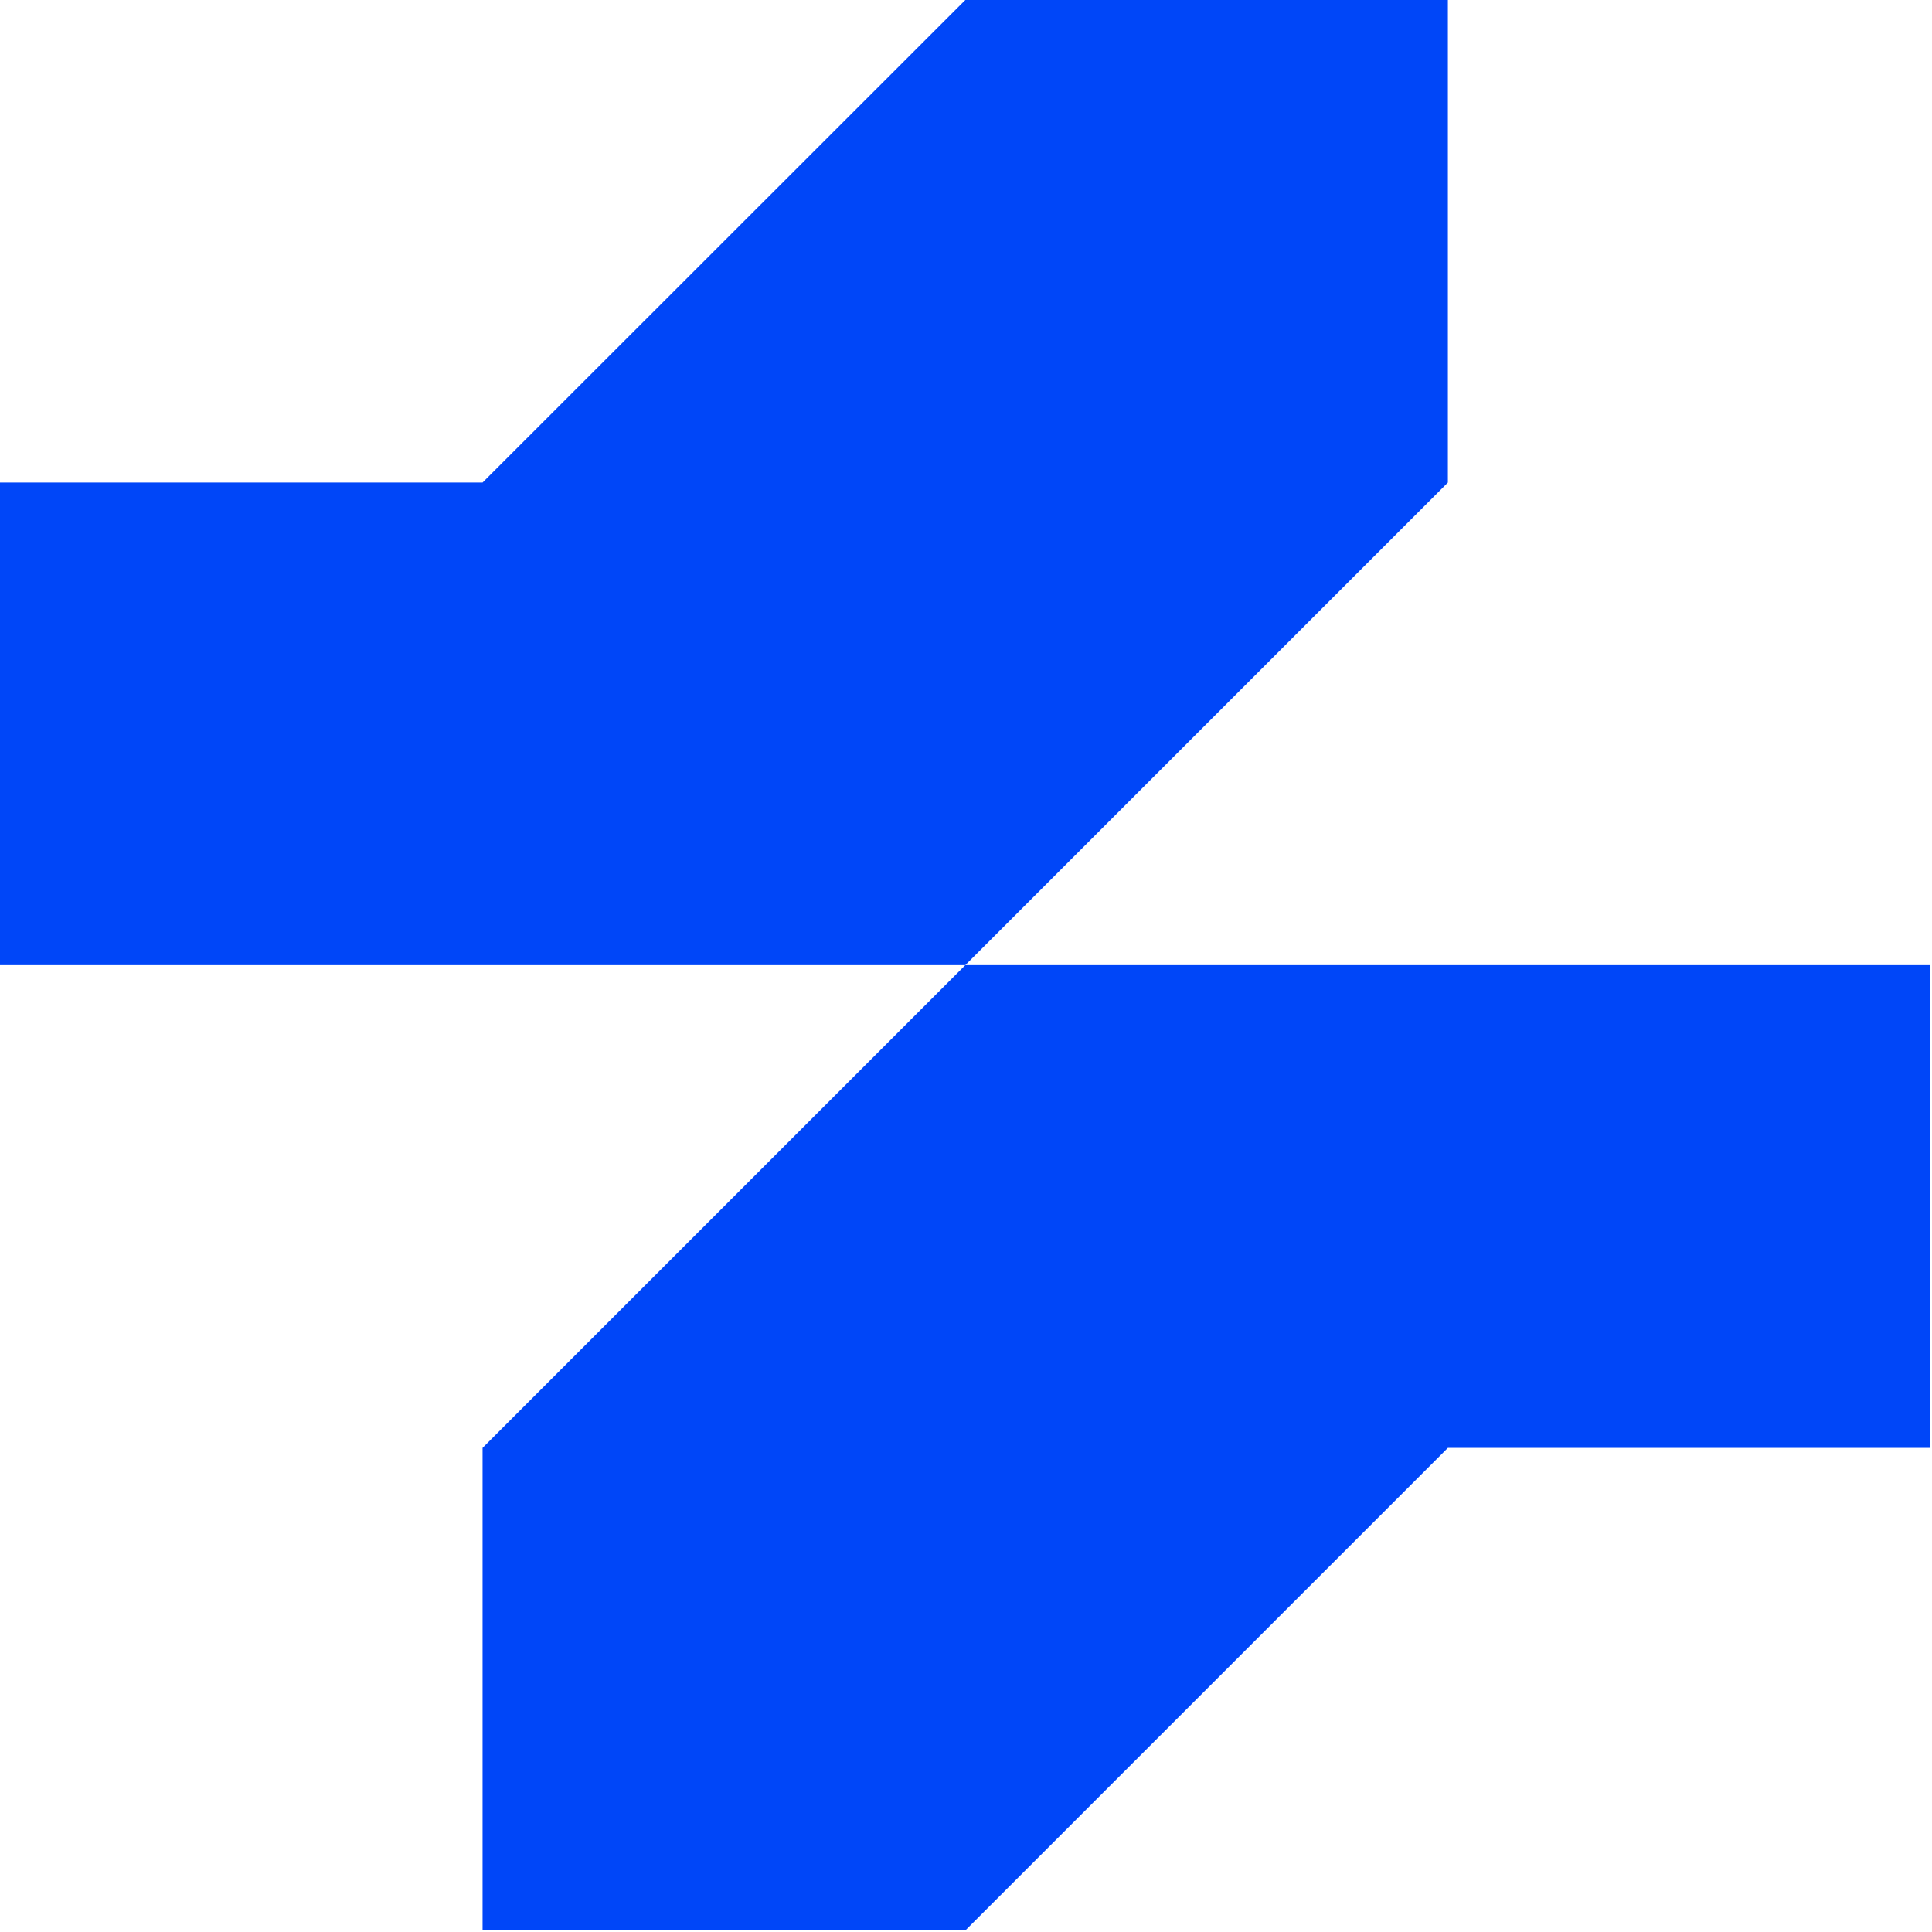
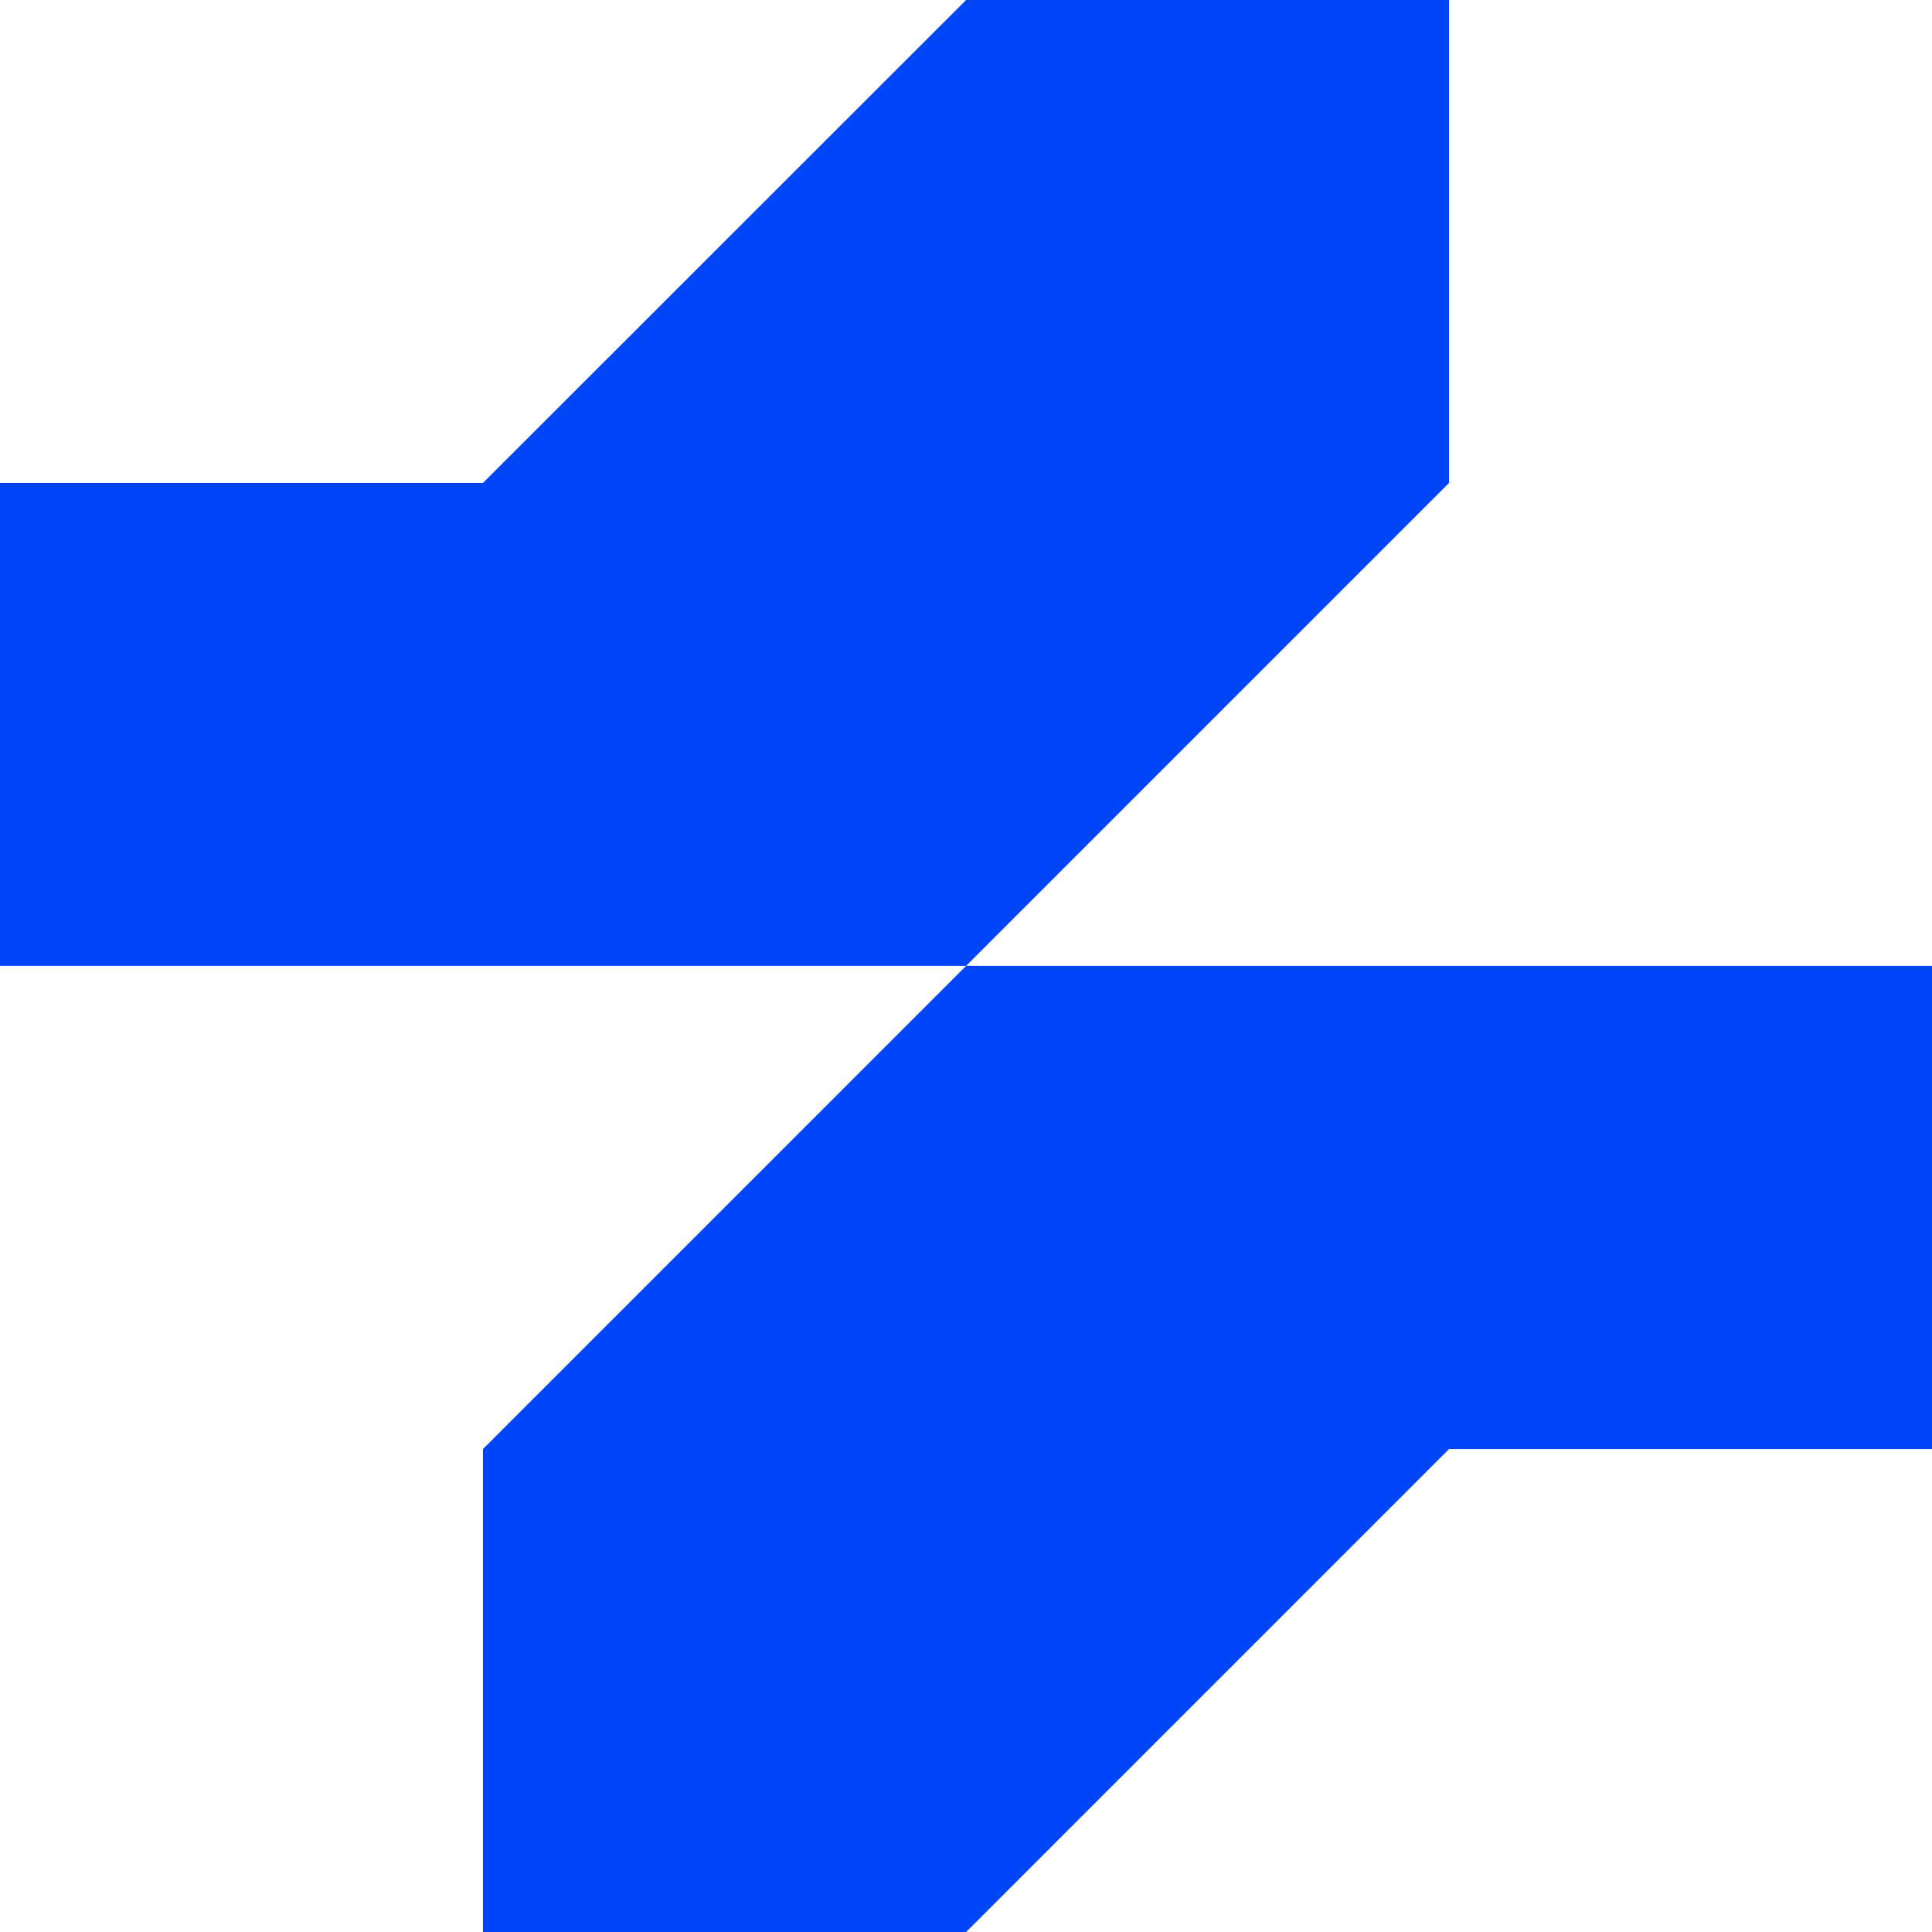
- <svg xmlns="http://www.w3.org/2000/svg" width="190" height="190" viewBox="0 0 190 190" fill="none">
-   <path d="M142.39 0H94.933L47.456 47.456H0V94.913H94.933L142.39 47.456V0Z" fill="#0046F8" />
-   <path d="M94.933 94.913L47.457 142.39V189.846H94.934L142.39 142.39H189.847V94.913L94.933 94.913Z" fill="#0046F8" />
+ <svg xmlns="http://www.w3.org/2000/svg" width="662" height="662" viewBox="0 0 662 662" fill="none">
+   <path d="M496.517 0H331.035L165.482 165.482H0V330.963H331.035L496.517 165.482V0Z" fill="#0046F8" />
+   <path d="M331.035 330.963L165.483 496.517V661.999H331.037L496.518 496.517H662V330.963L331.035 330.963Z" fill="#0046F8" />
</svg>
